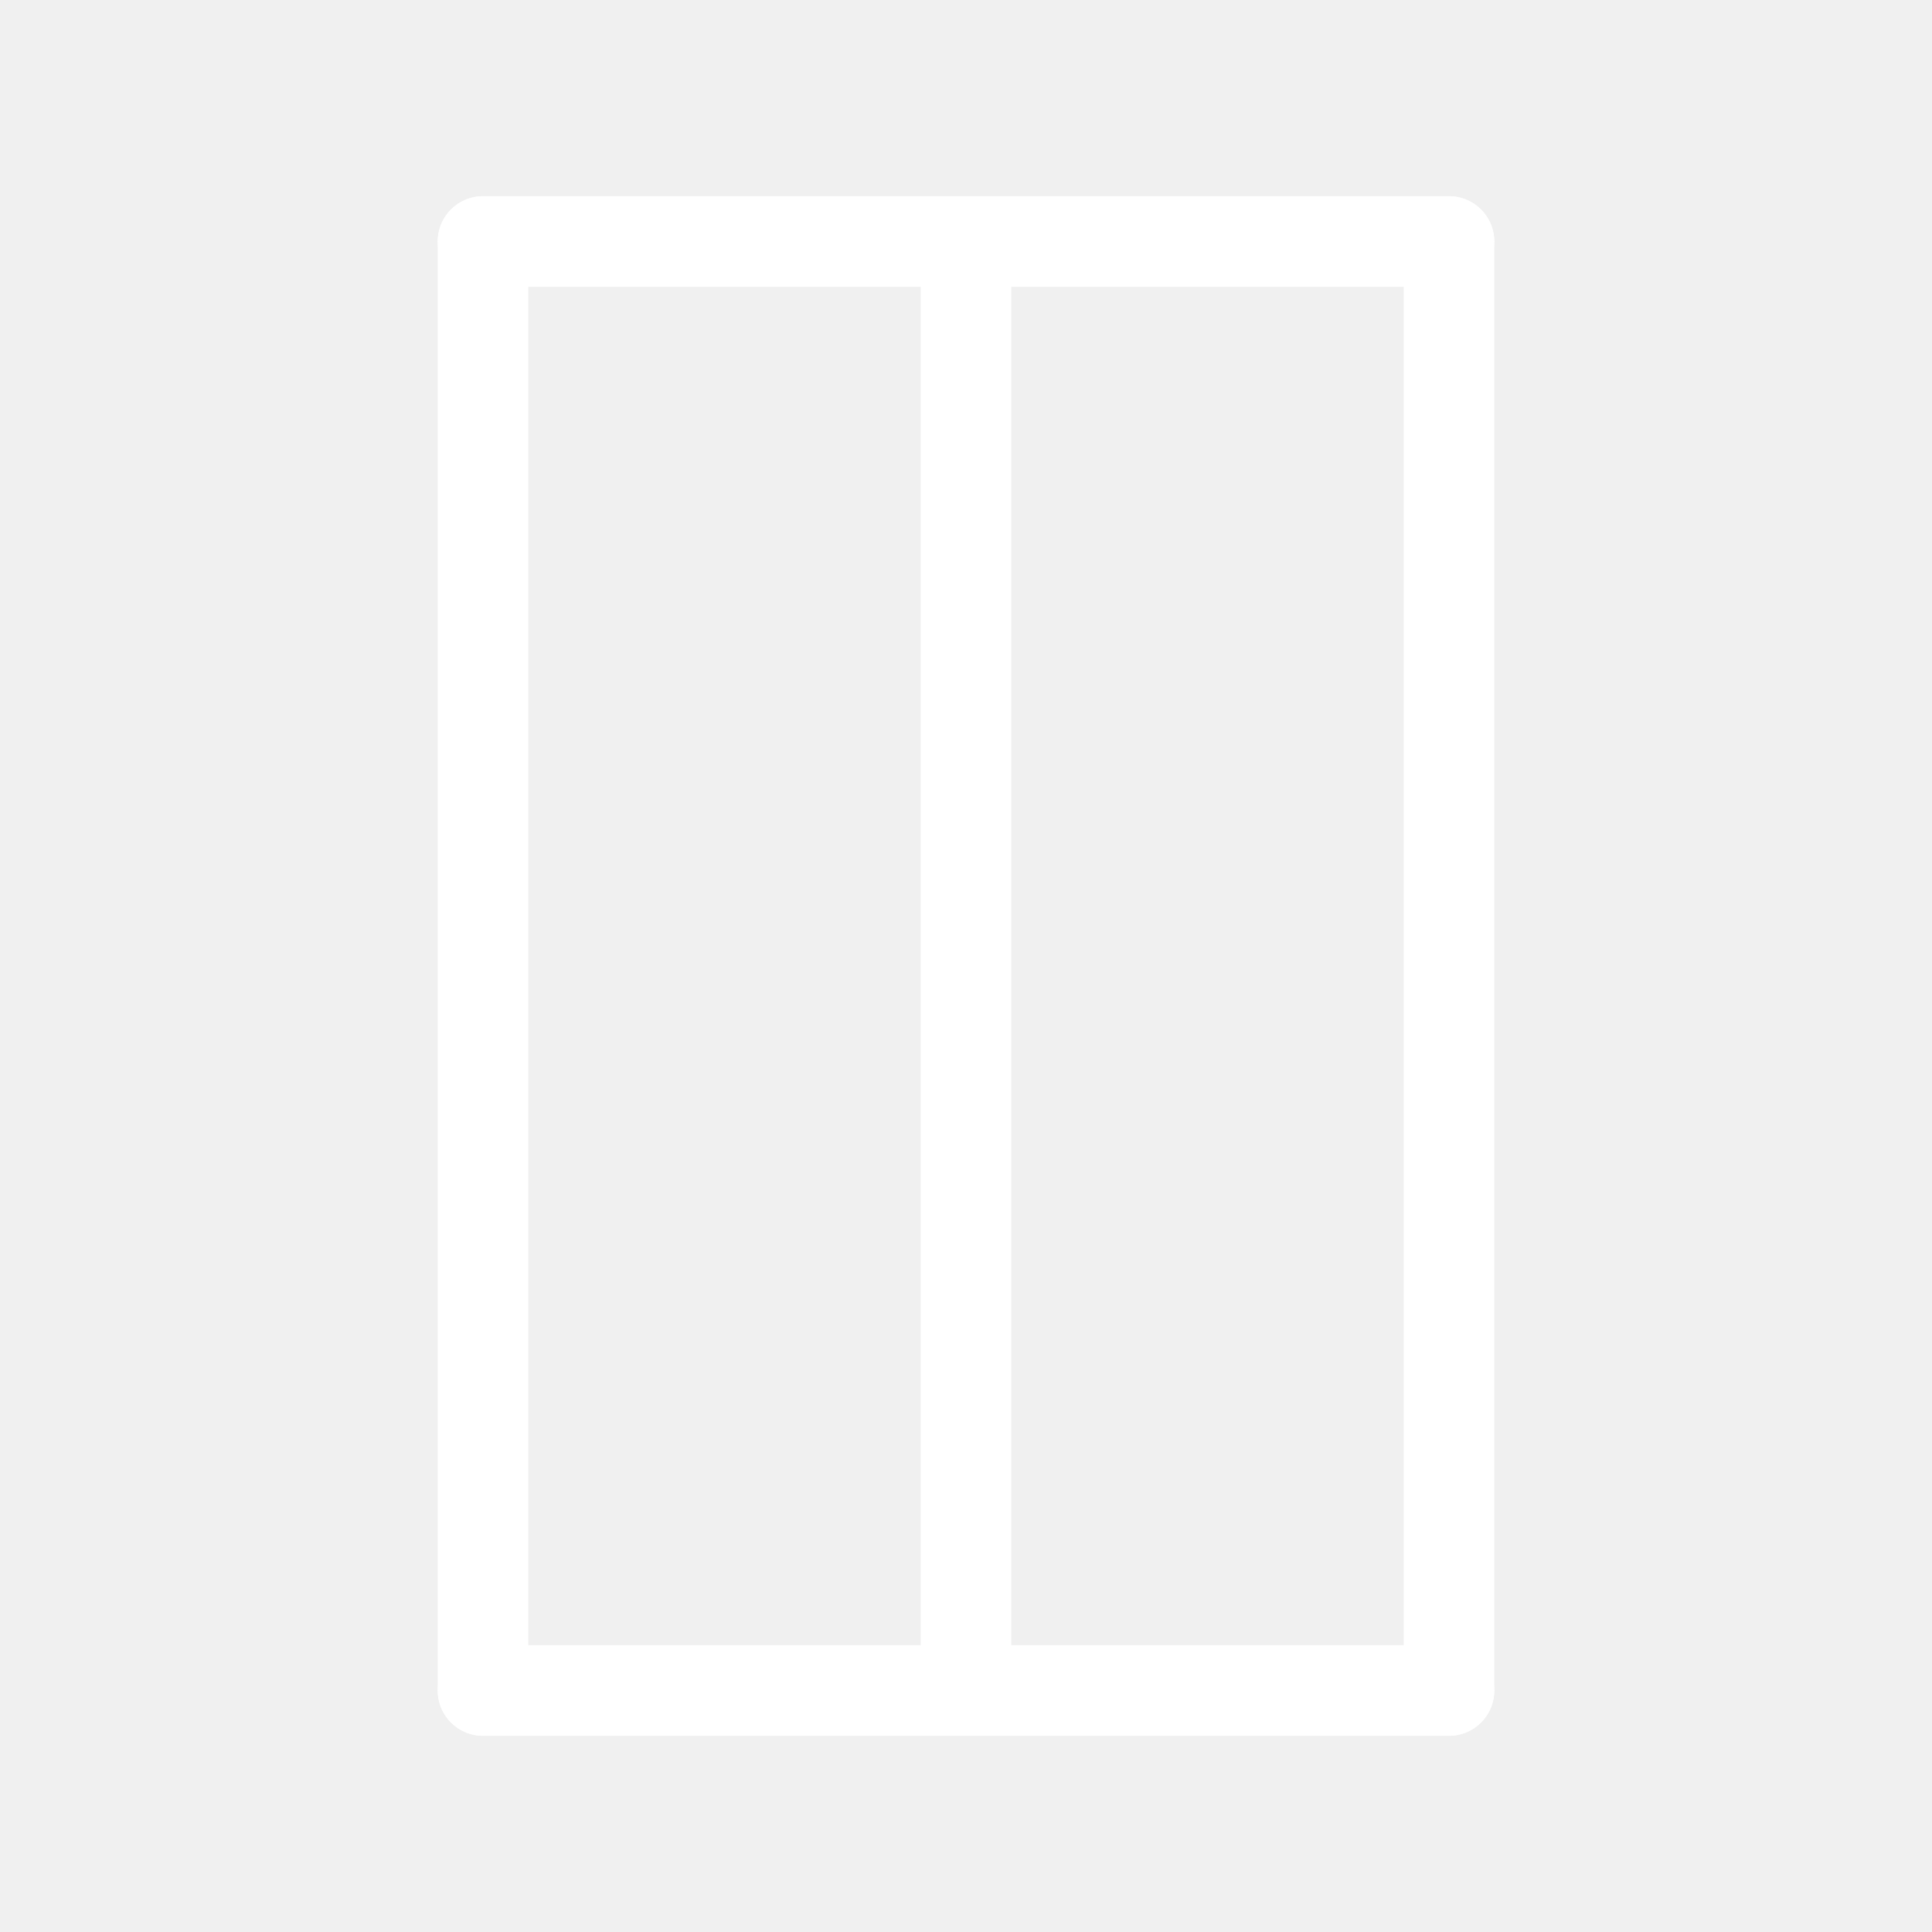
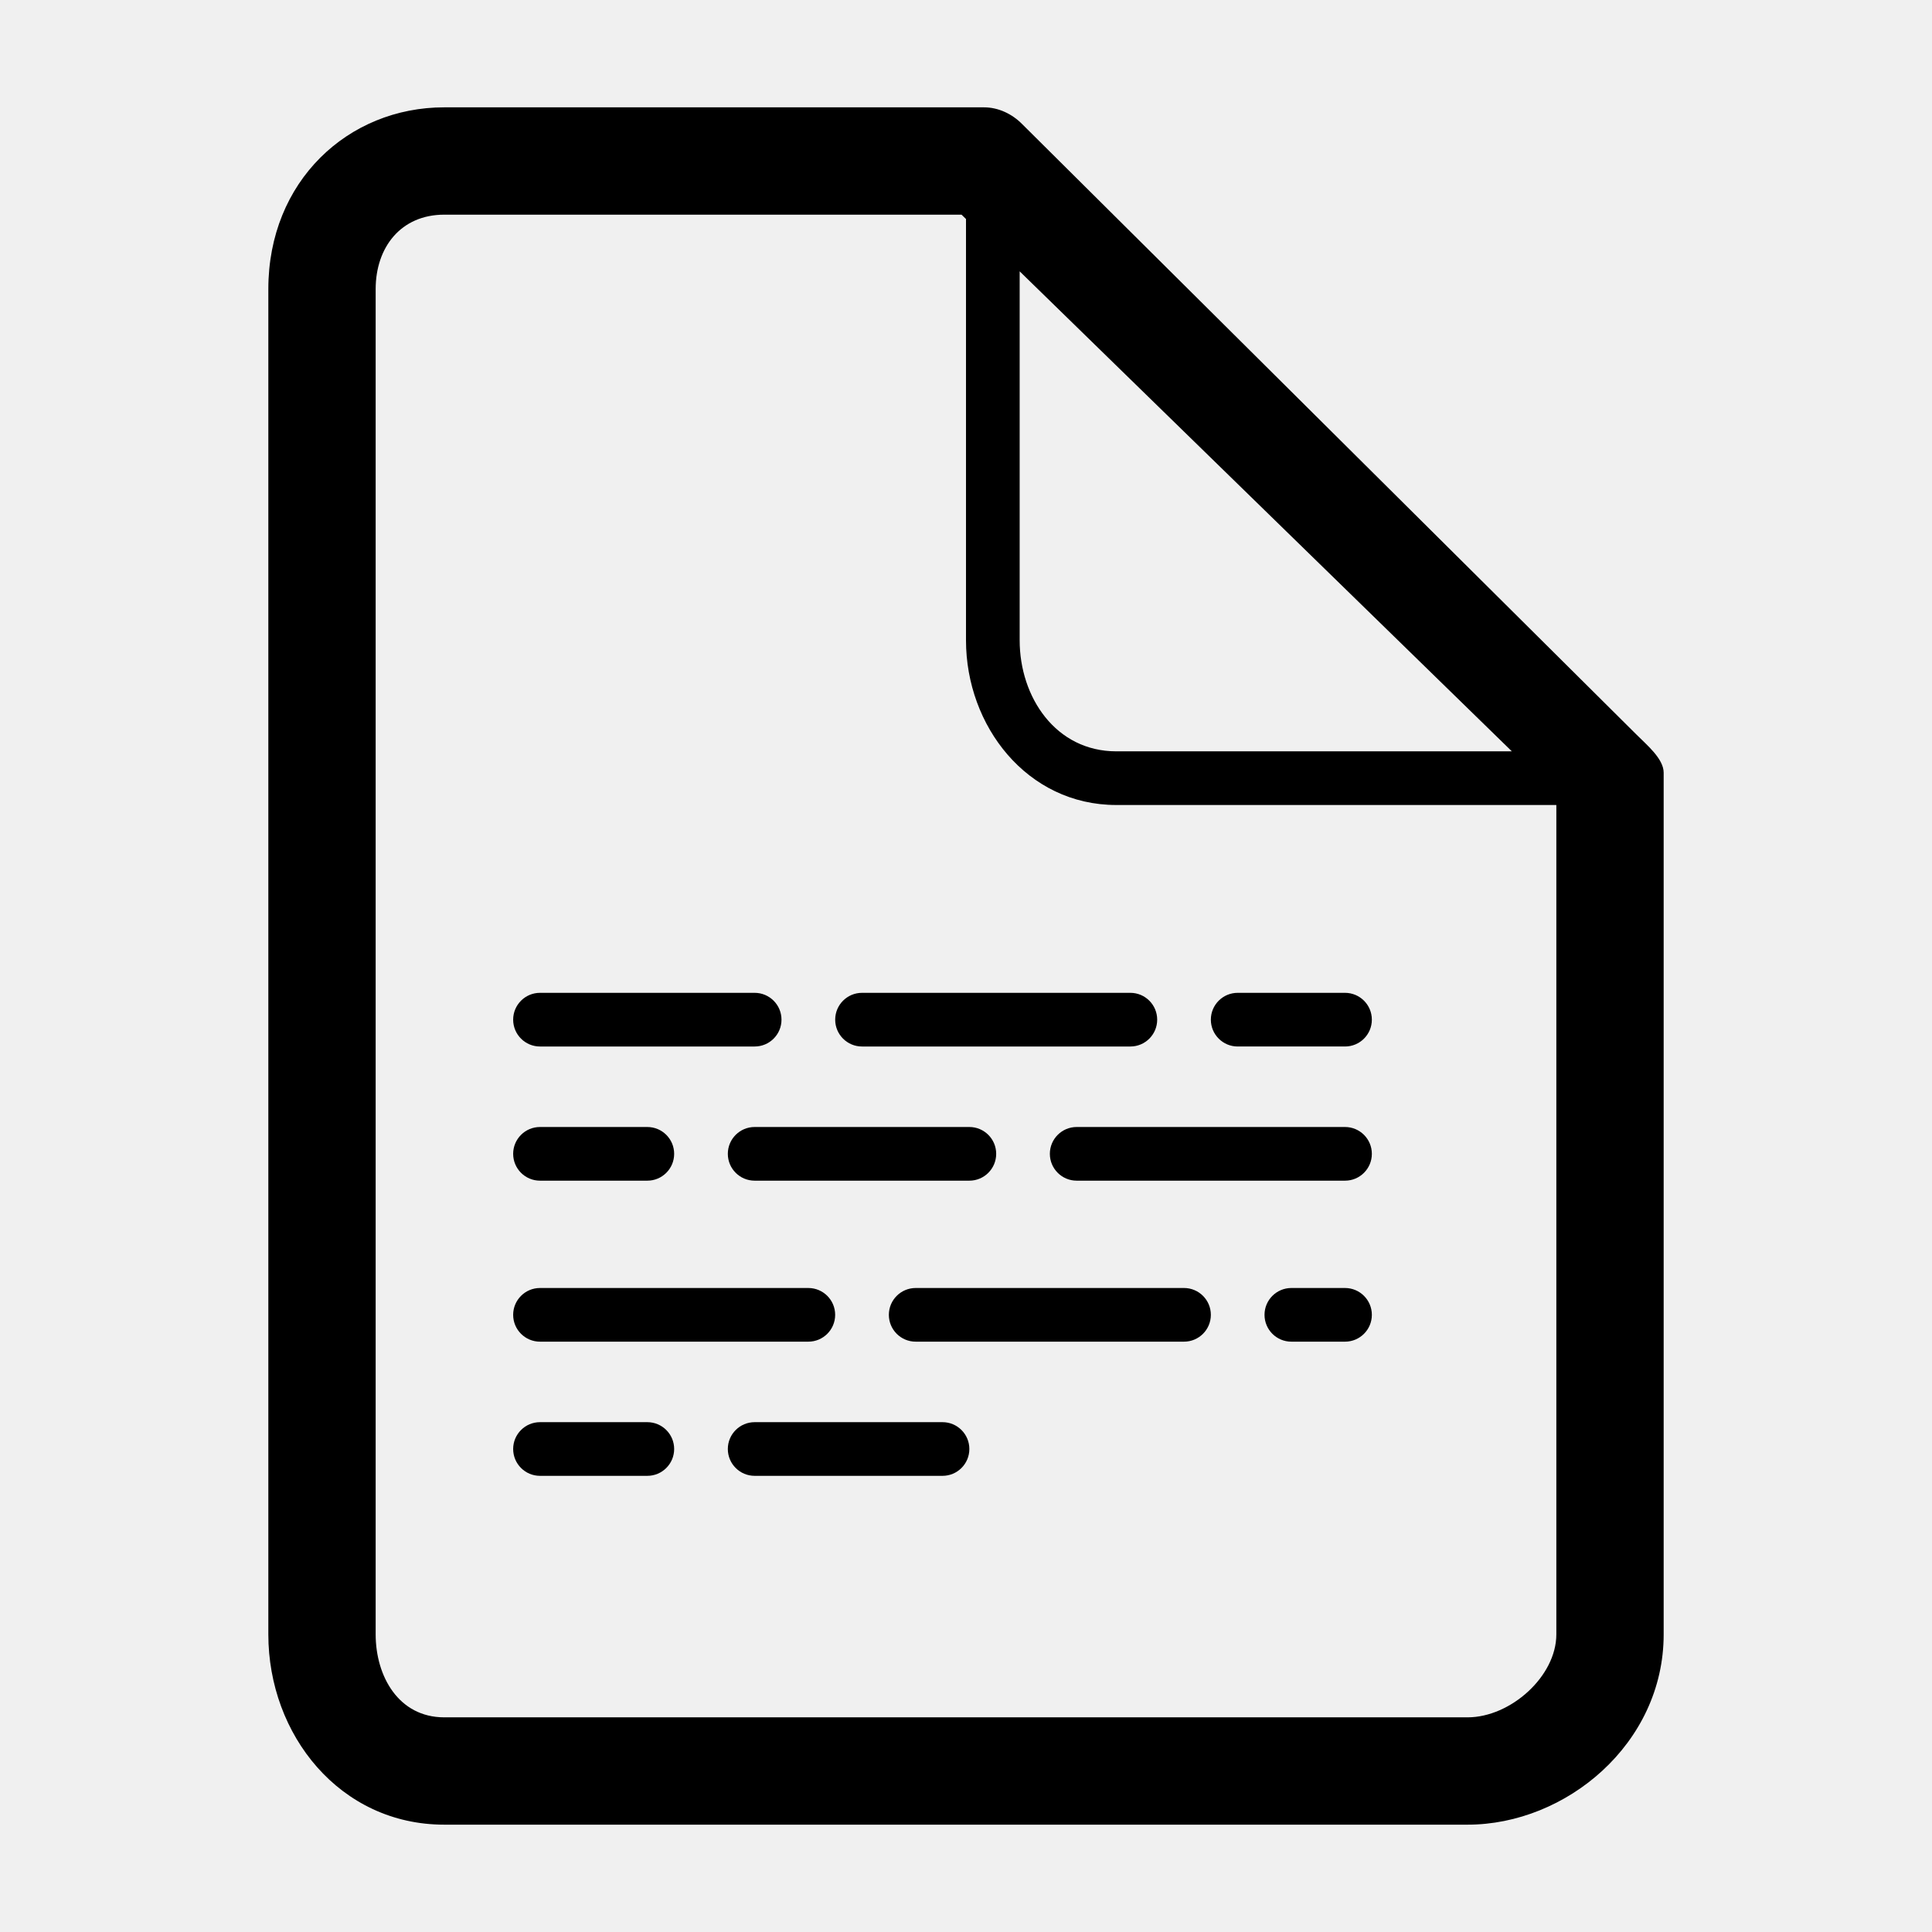
- <svg xmlns="http://www.w3.org/2000/svg" viewBox="0 0 1024 1024">
-   <path d="M256 128h512v768H256V128z" fill="none" stroke="white" stroke-width="48" stroke-linecap="round" stroke-linejoin="round" />
-   <path d="M256 128h512M256 896h512" fill="none" stroke="white" stroke-width="48" stroke-linecap="round" />
-   <path d="M512 128v768" fill="none" stroke="white" stroke-width="48" stroke-linecap="round" />
+ <svg xmlns="http://www.w3.org/2000/svg" t="1783768759927" class="icon" viewBox="0 0 1024 1024" version="1.1" p-id="3263" width="48" height="48">
+   <path d="M867.356 389.333L541.767 65.778C536.42 60.359 529.138 56.889 521.529 56.889H235.463C184.42 56.889 142.222 96.114 142.222 153.202v713.06C142.222 919.495 180.139 967.111 235.463 967.111h542.393C829.995 967.111 881.778 924.245 881.778 866.261V409.543c0-7.481-9.173-14.891-14.421-20.21zM540.444 143.815L801.308 398.222h-209.636C559.545 398.222 540.444 369.522 540.444 339.399V143.815zM777.856 910.222H235.463C211.285 910.222 199.111 888.476 199.111 866.247V153.202C199.111 131.143 212.423 113.778 235.463 113.778h274.176l2.361 2.304v223.317C512 384.711 544.299 426.667 591.673 426.667H824.889v439.595C824.889 888.533 800.569 910.222 777.856 910.222z" fill="" p-id="3264" />
+   <path d="M286.208 554.667h113.778a14.222 14.222 0 1 0 0-28.444h-113.778a14.222 14.222 0 1 0 0 28.444zM456.889 554.667h142.222a14.222 14.222 0 1 0 0-28.444h-142.222a14.222 14.222 0 1 0 0 28.444zM712.889 526.222h-56.889a14.222 14.222 0 1 0 0 28.444h56.889a14.222 14.222 0 1 0 0-28.444zM286.208 625.778h56.889a14.222 14.222 0 1 0 0-28.444h-56.889a14.222 14.222 0 1 0 0 28.444zM399.986 597.333a14.222 14.222 0 1 0 0 28.444h113.792a14.222 14.222 0 1 0 0-28.444h-113.792zM712.889 597.333h-142.222a14.222 14.222 0 1 0 0 28.444h142.222a14.222 14.222 0 1 0 0-28.444zM286.208 711.111h142.222a14.222 14.222 0 1 0 0-28.444h-142.222a14.222 14.222 0 1 0 0 28.444zM627.556 682.667h-142.222a14.222 14.222 0 1 0 0 28.444h142.222a14.222 14.222 0 1 0 0-28.444zM712.889 682.667h-28.444a14.222 14.222 0 1 0 0 28.444h28.444a14.222 14.222 0 1 0 0-28.444zM343.097 753.778h-56.889a14.222 14.222 0 1 0 0 28.444h56.889a14.222 14.222 0 1 0 0-28.444zM499.556 753.778h-99.57a14.222 14.222 0 1 0 0 28.444h99.57a14.222 14.222 0 1 0 0-28.444z" fill="" p-id="3265" />
</svg>
